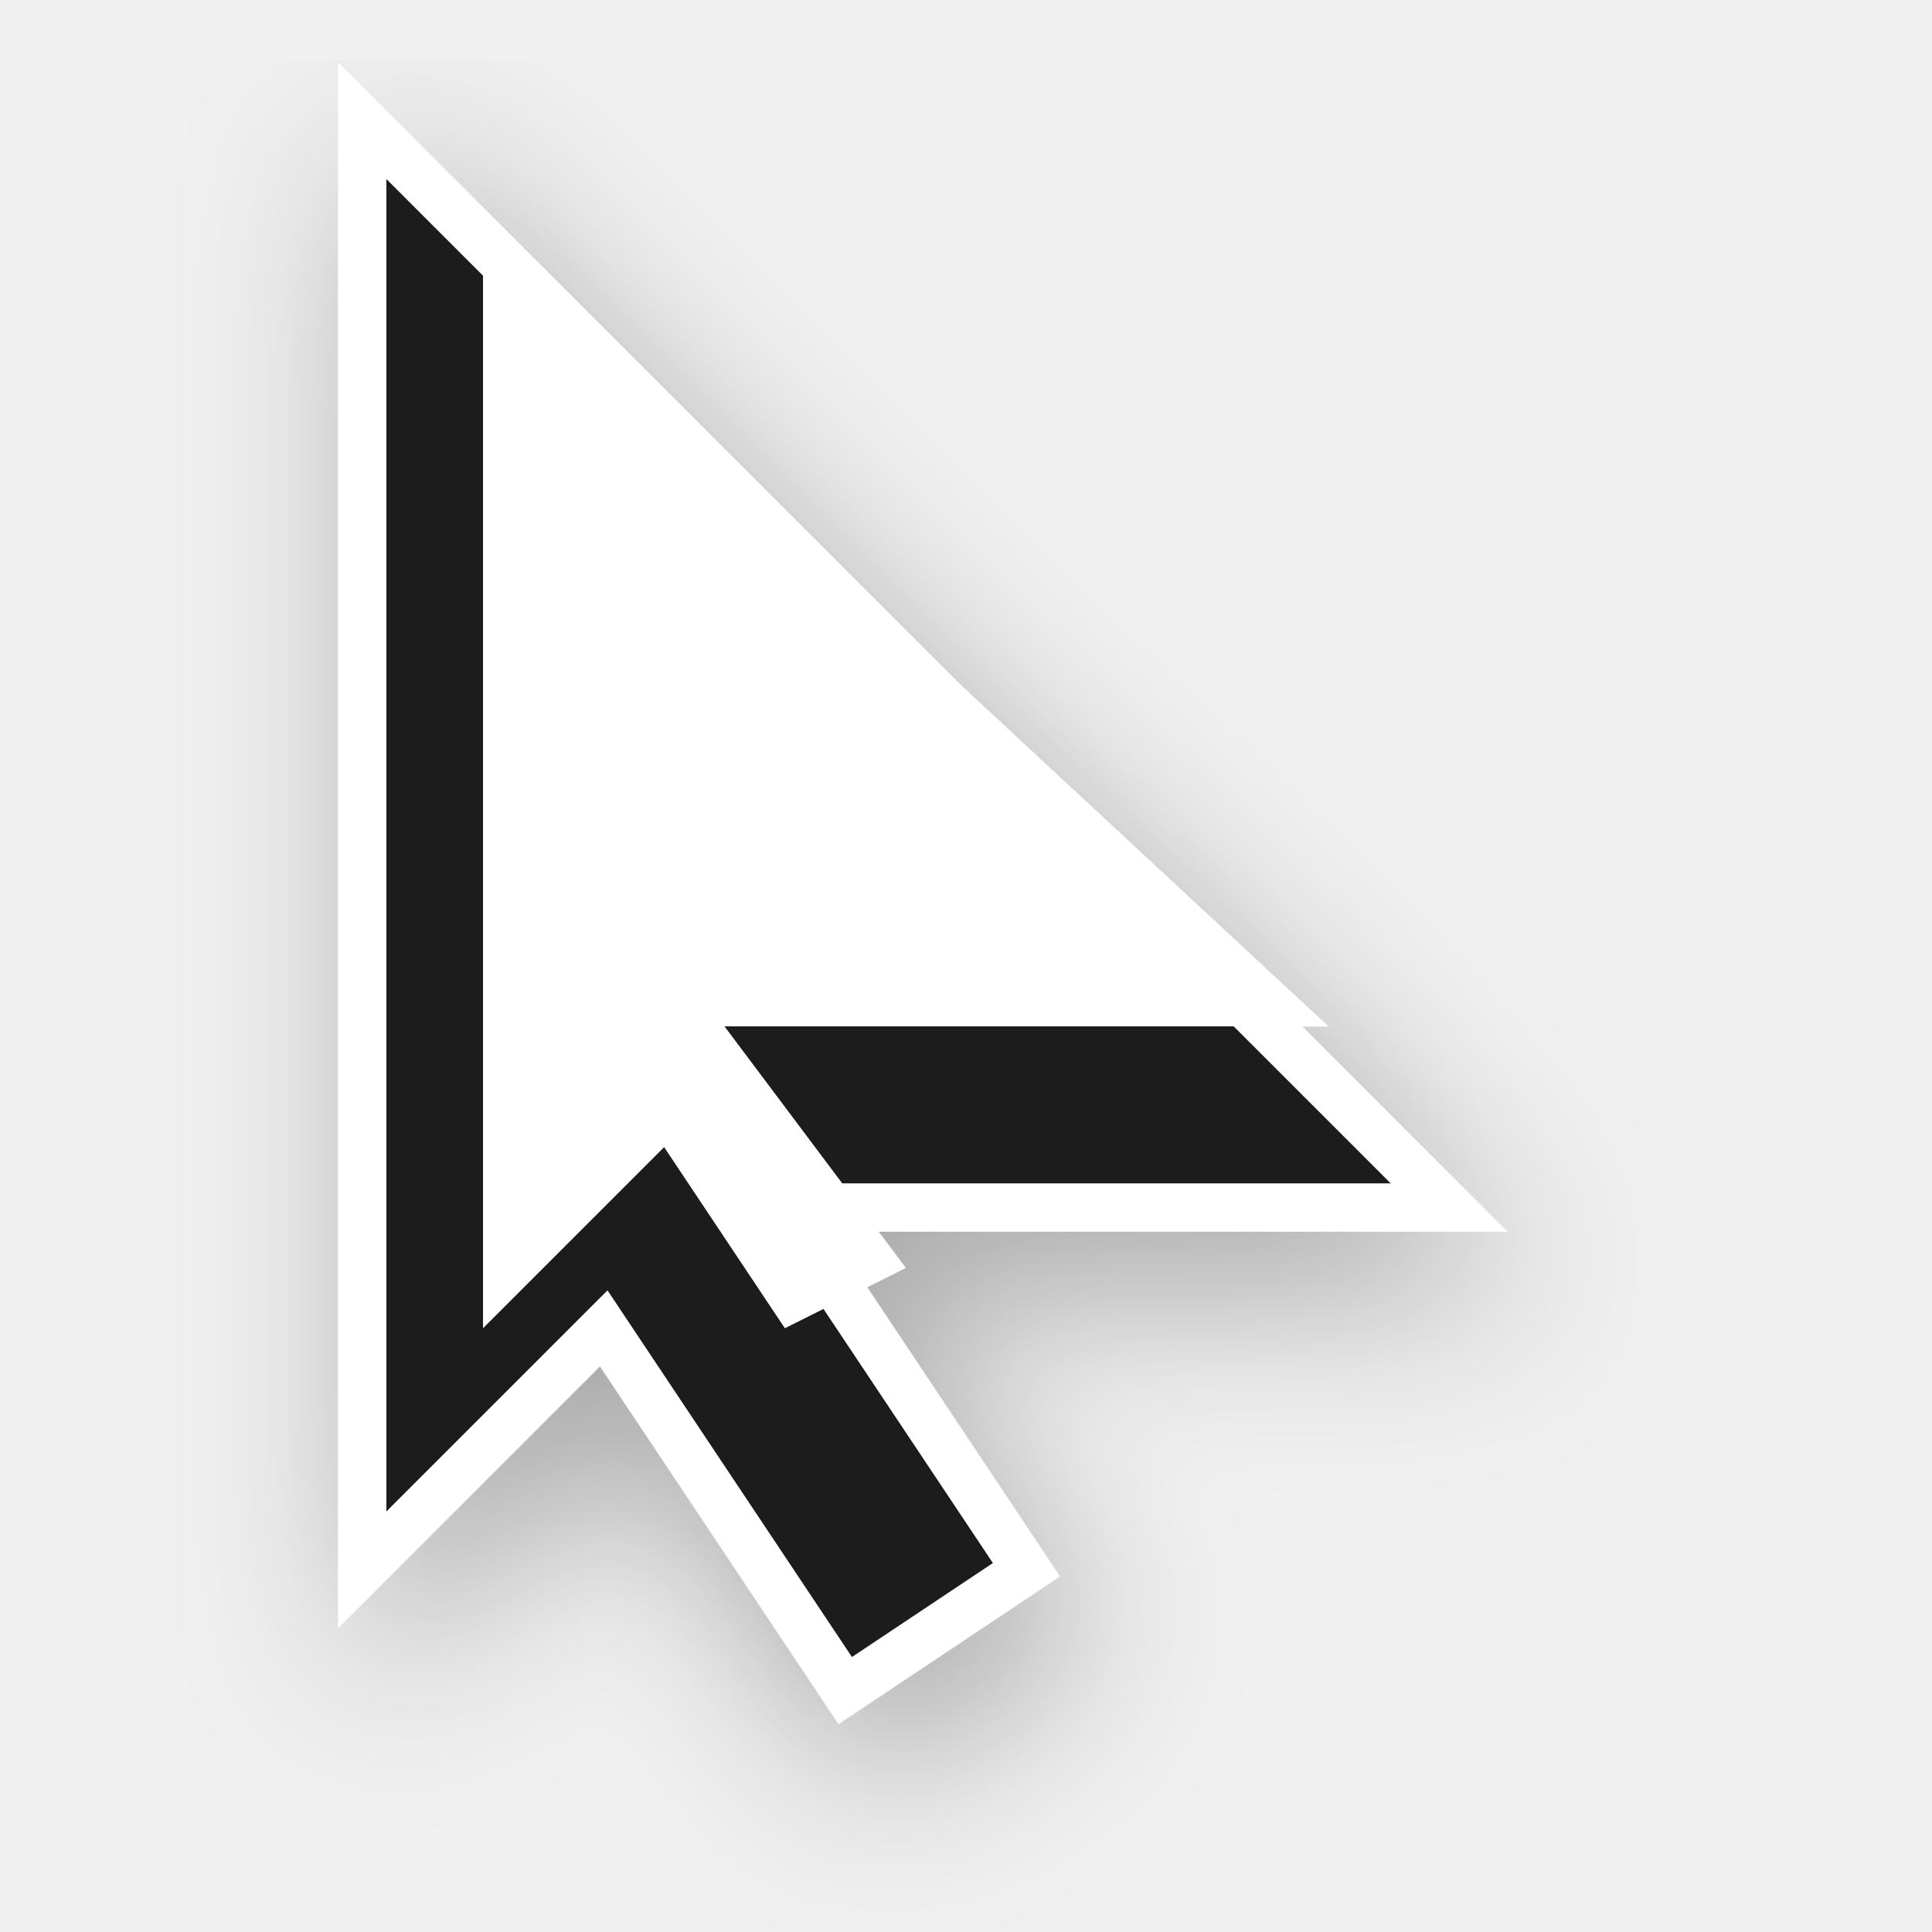
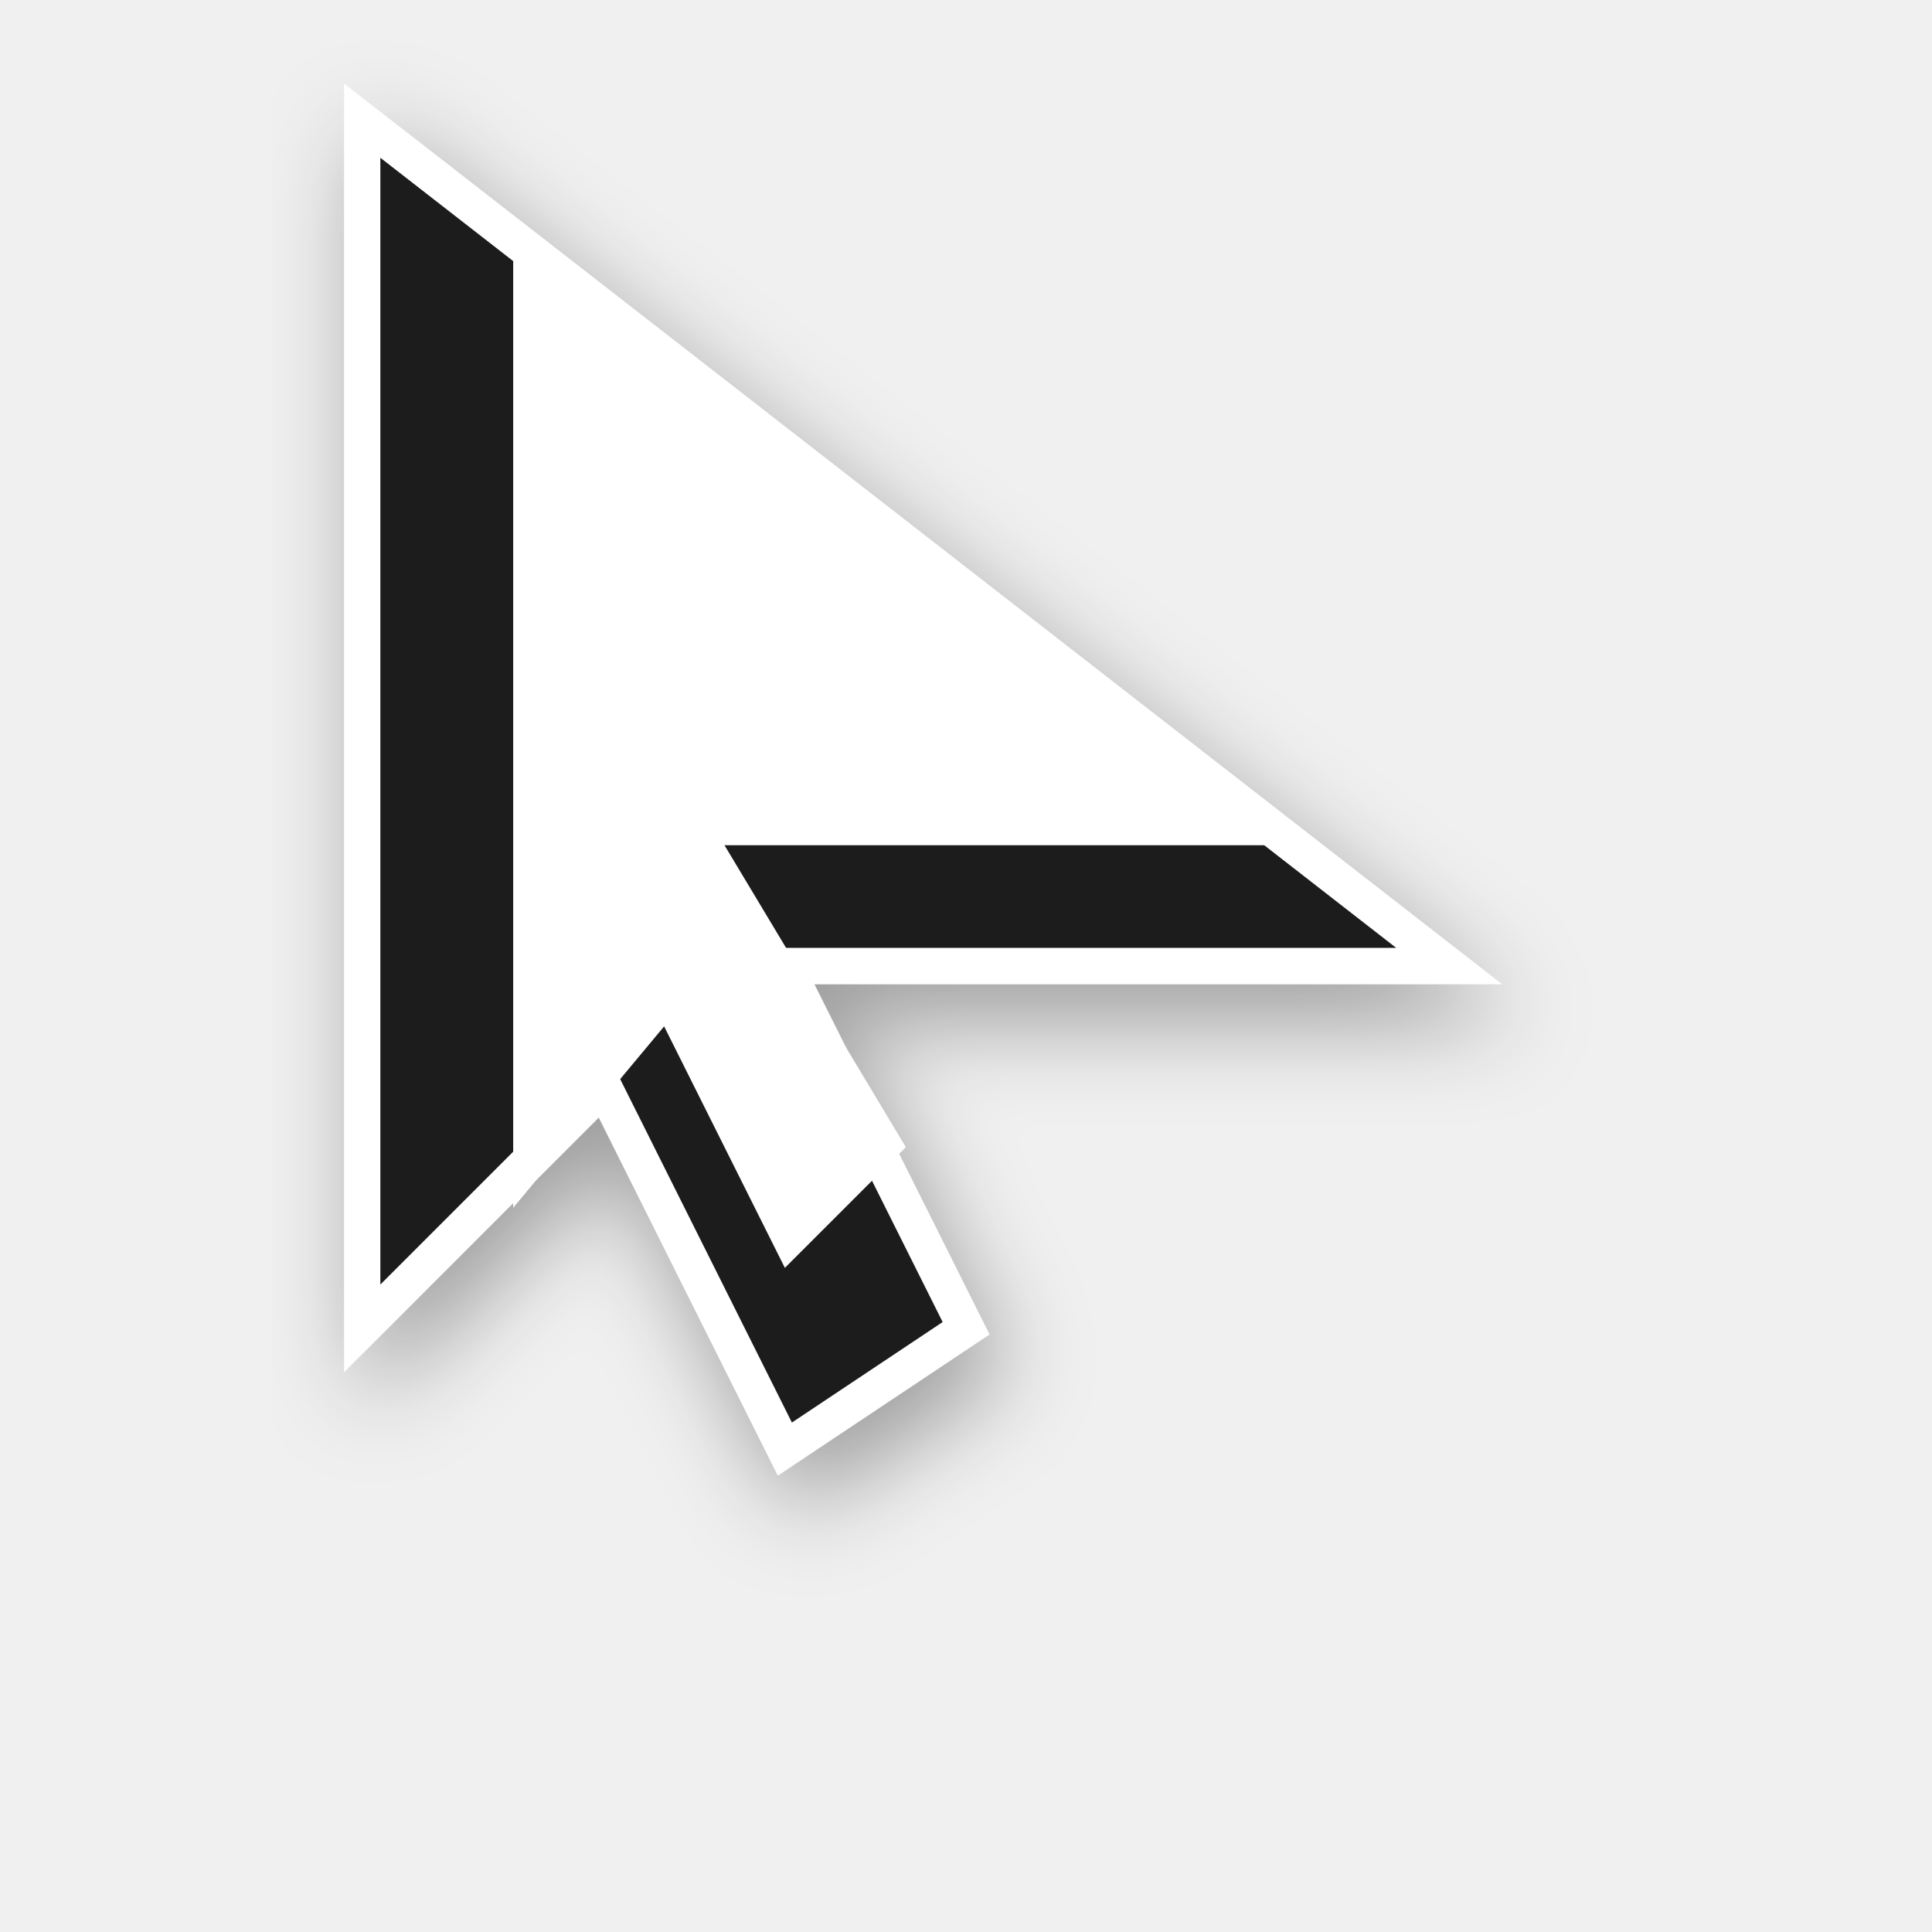
<svg xmlns="http://www.w3.org/2000/svg" width="32" height="32" viewBox="0 0 32 32">
  <defs>
-     <filter id="shadow" x="-20%" y="-20%" width="140%" height="140%">
-       <feDropShadow dx="0.5" dy="1" stdDeviation="1.5" flood-opacity="0.3" />
+     <filter id="shadow" x="-10%" y="-10%" width="130%" height="130%">
+       <feDropShadow dx="0.3" dy="0.6" stdDeviation="0.8" flood-opacity="0.35" />
    </filter>
  </defs>
  <g filter="url(#shadow)">
-     <path d="M6 2 L6 26 L10 22 L14 28 L17 26 L13 20 L24 20 L6 2Z" fill="#1a1a1a" stroke="#ffffff" stroke-width="0.8" />
-     <path d="M8 4 L8 22 L11 19 L13 22 L15 21 L12 17 L22 17 L8 4Z" fill="#ffffff" stroke="none" />
+     <path d="M6 2 L6 22 L10 18 L13 24 L16 22 L13 16 L24 16 L6 2Z" fill="#1a1a1a" stroke="#ffffff" stroke-width="0.6" />
+     <path d="M8.5 4 L8.5 20 L11 17 L13 21 L15 19 L12 14 L21 14 L8.5 4Z" fill="#ffffff" stroke="none" />
  </g>
</svg>
